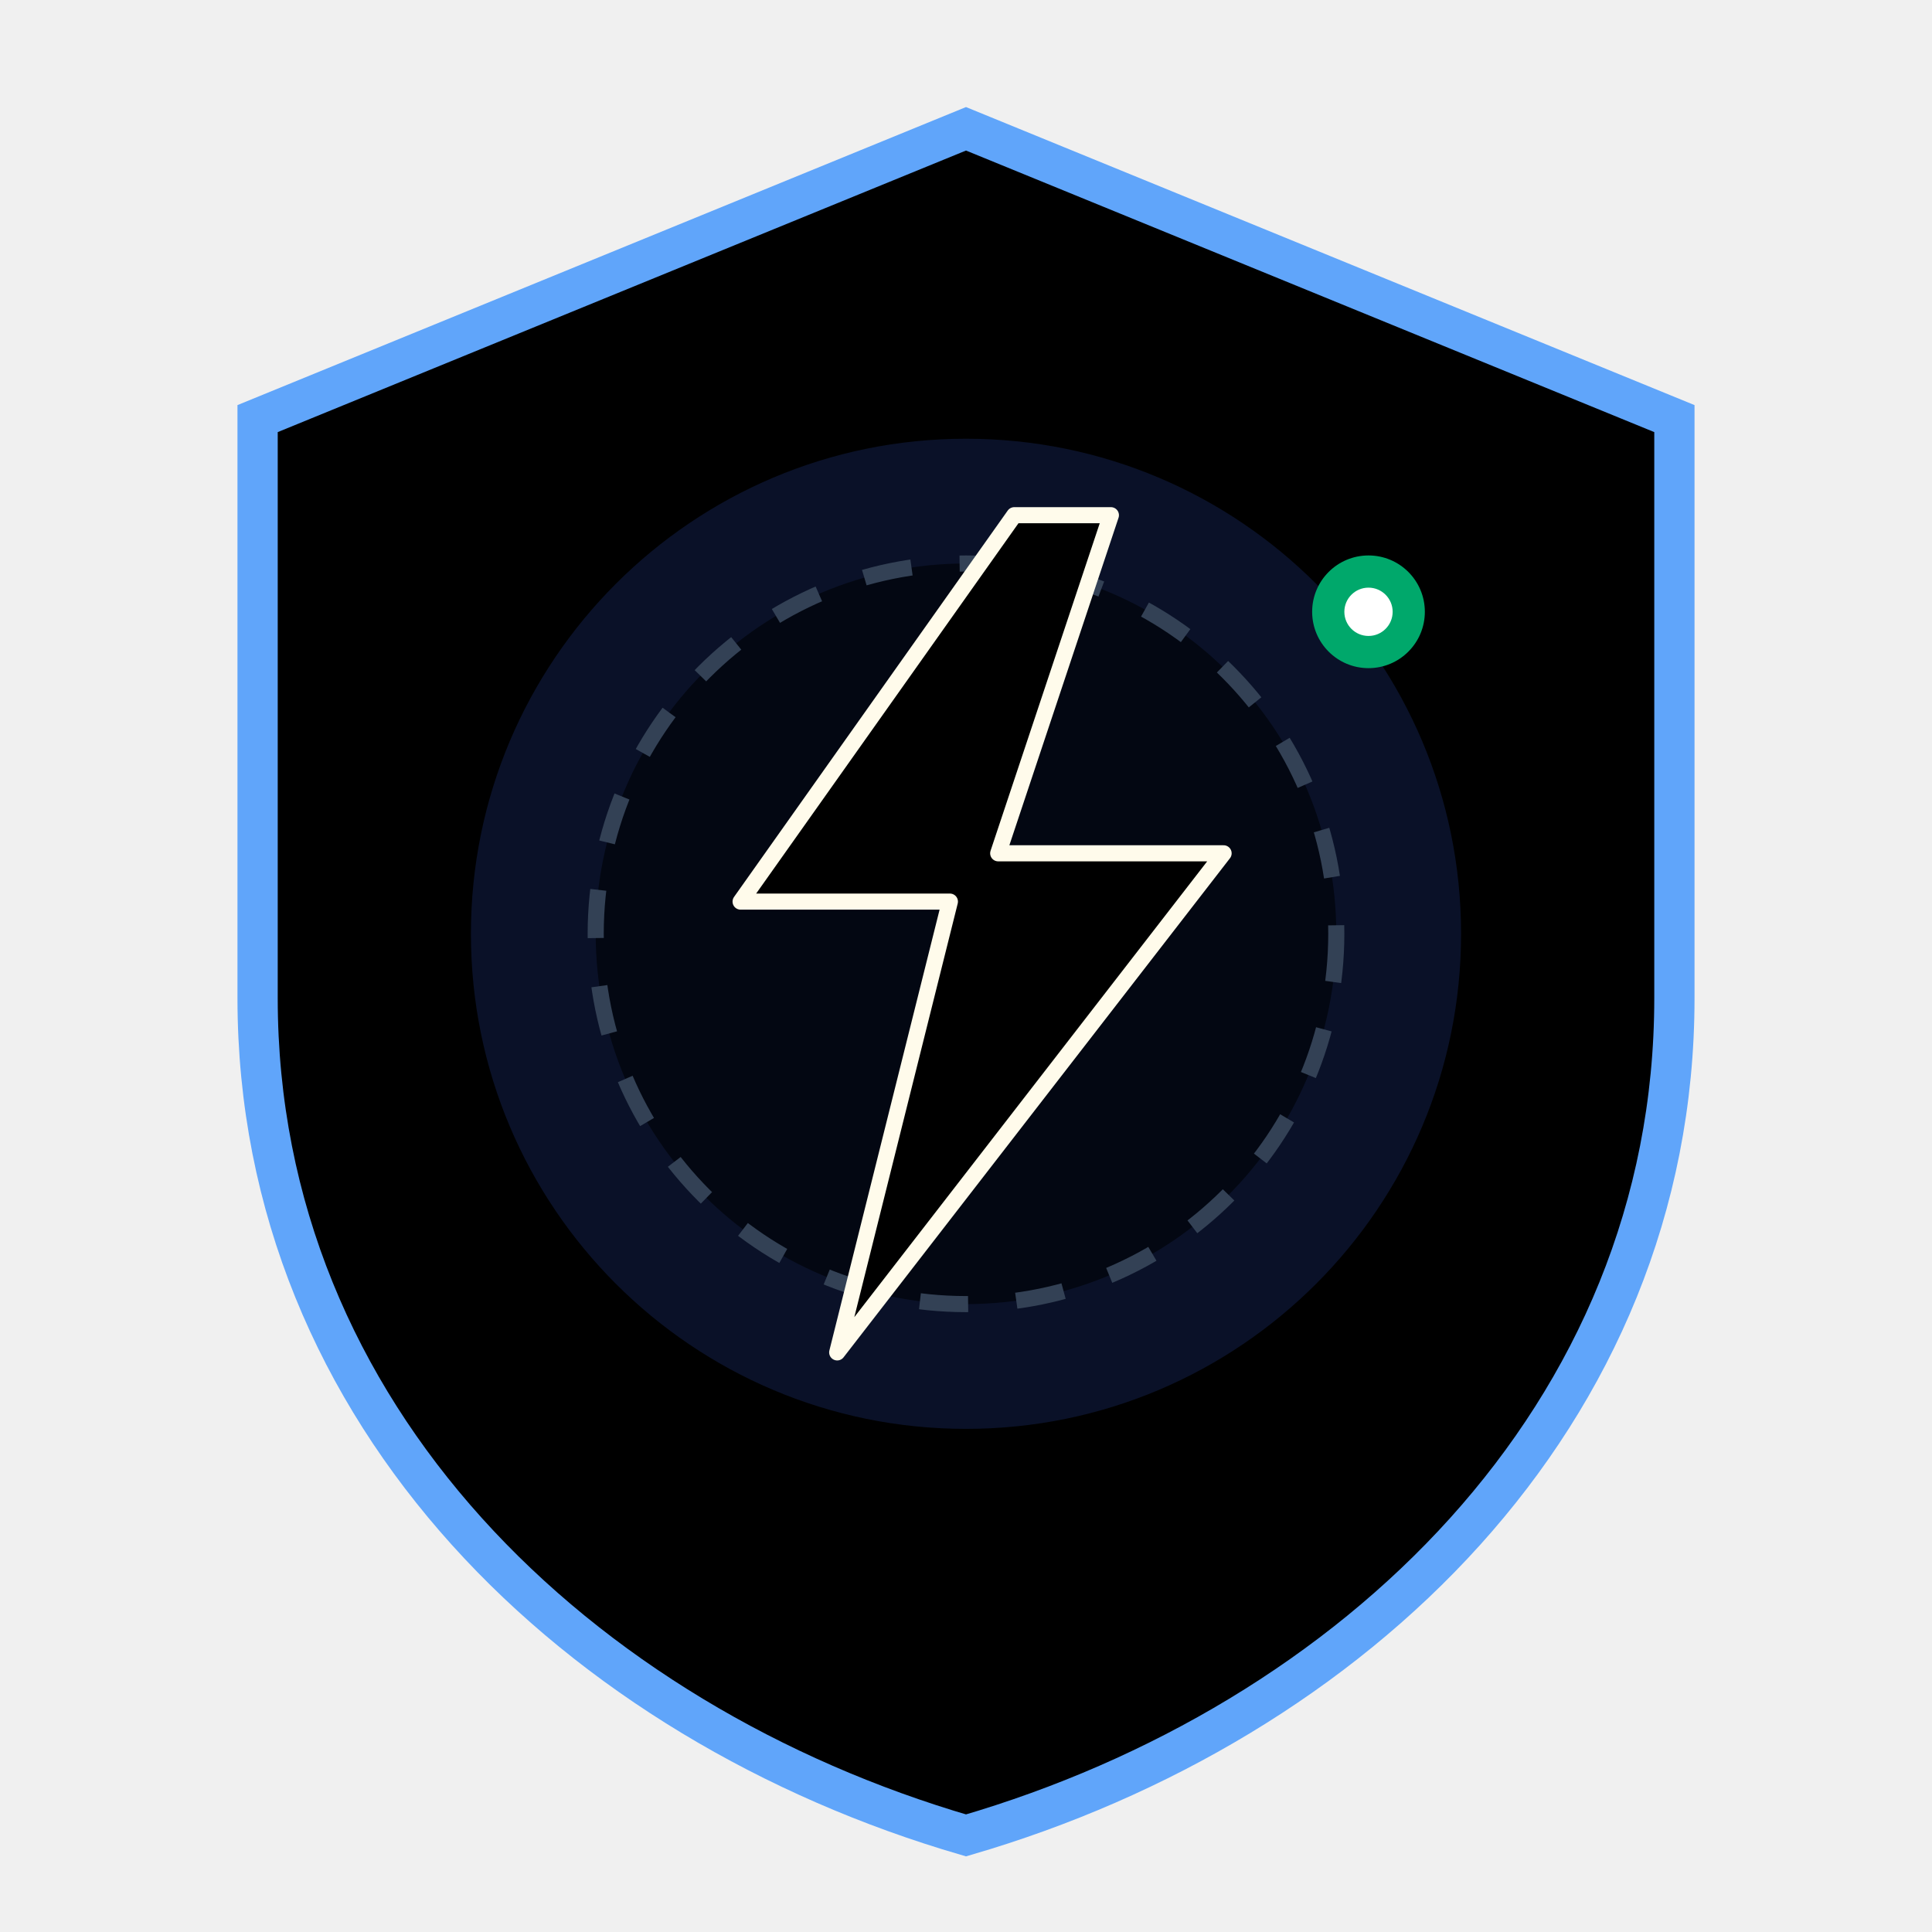
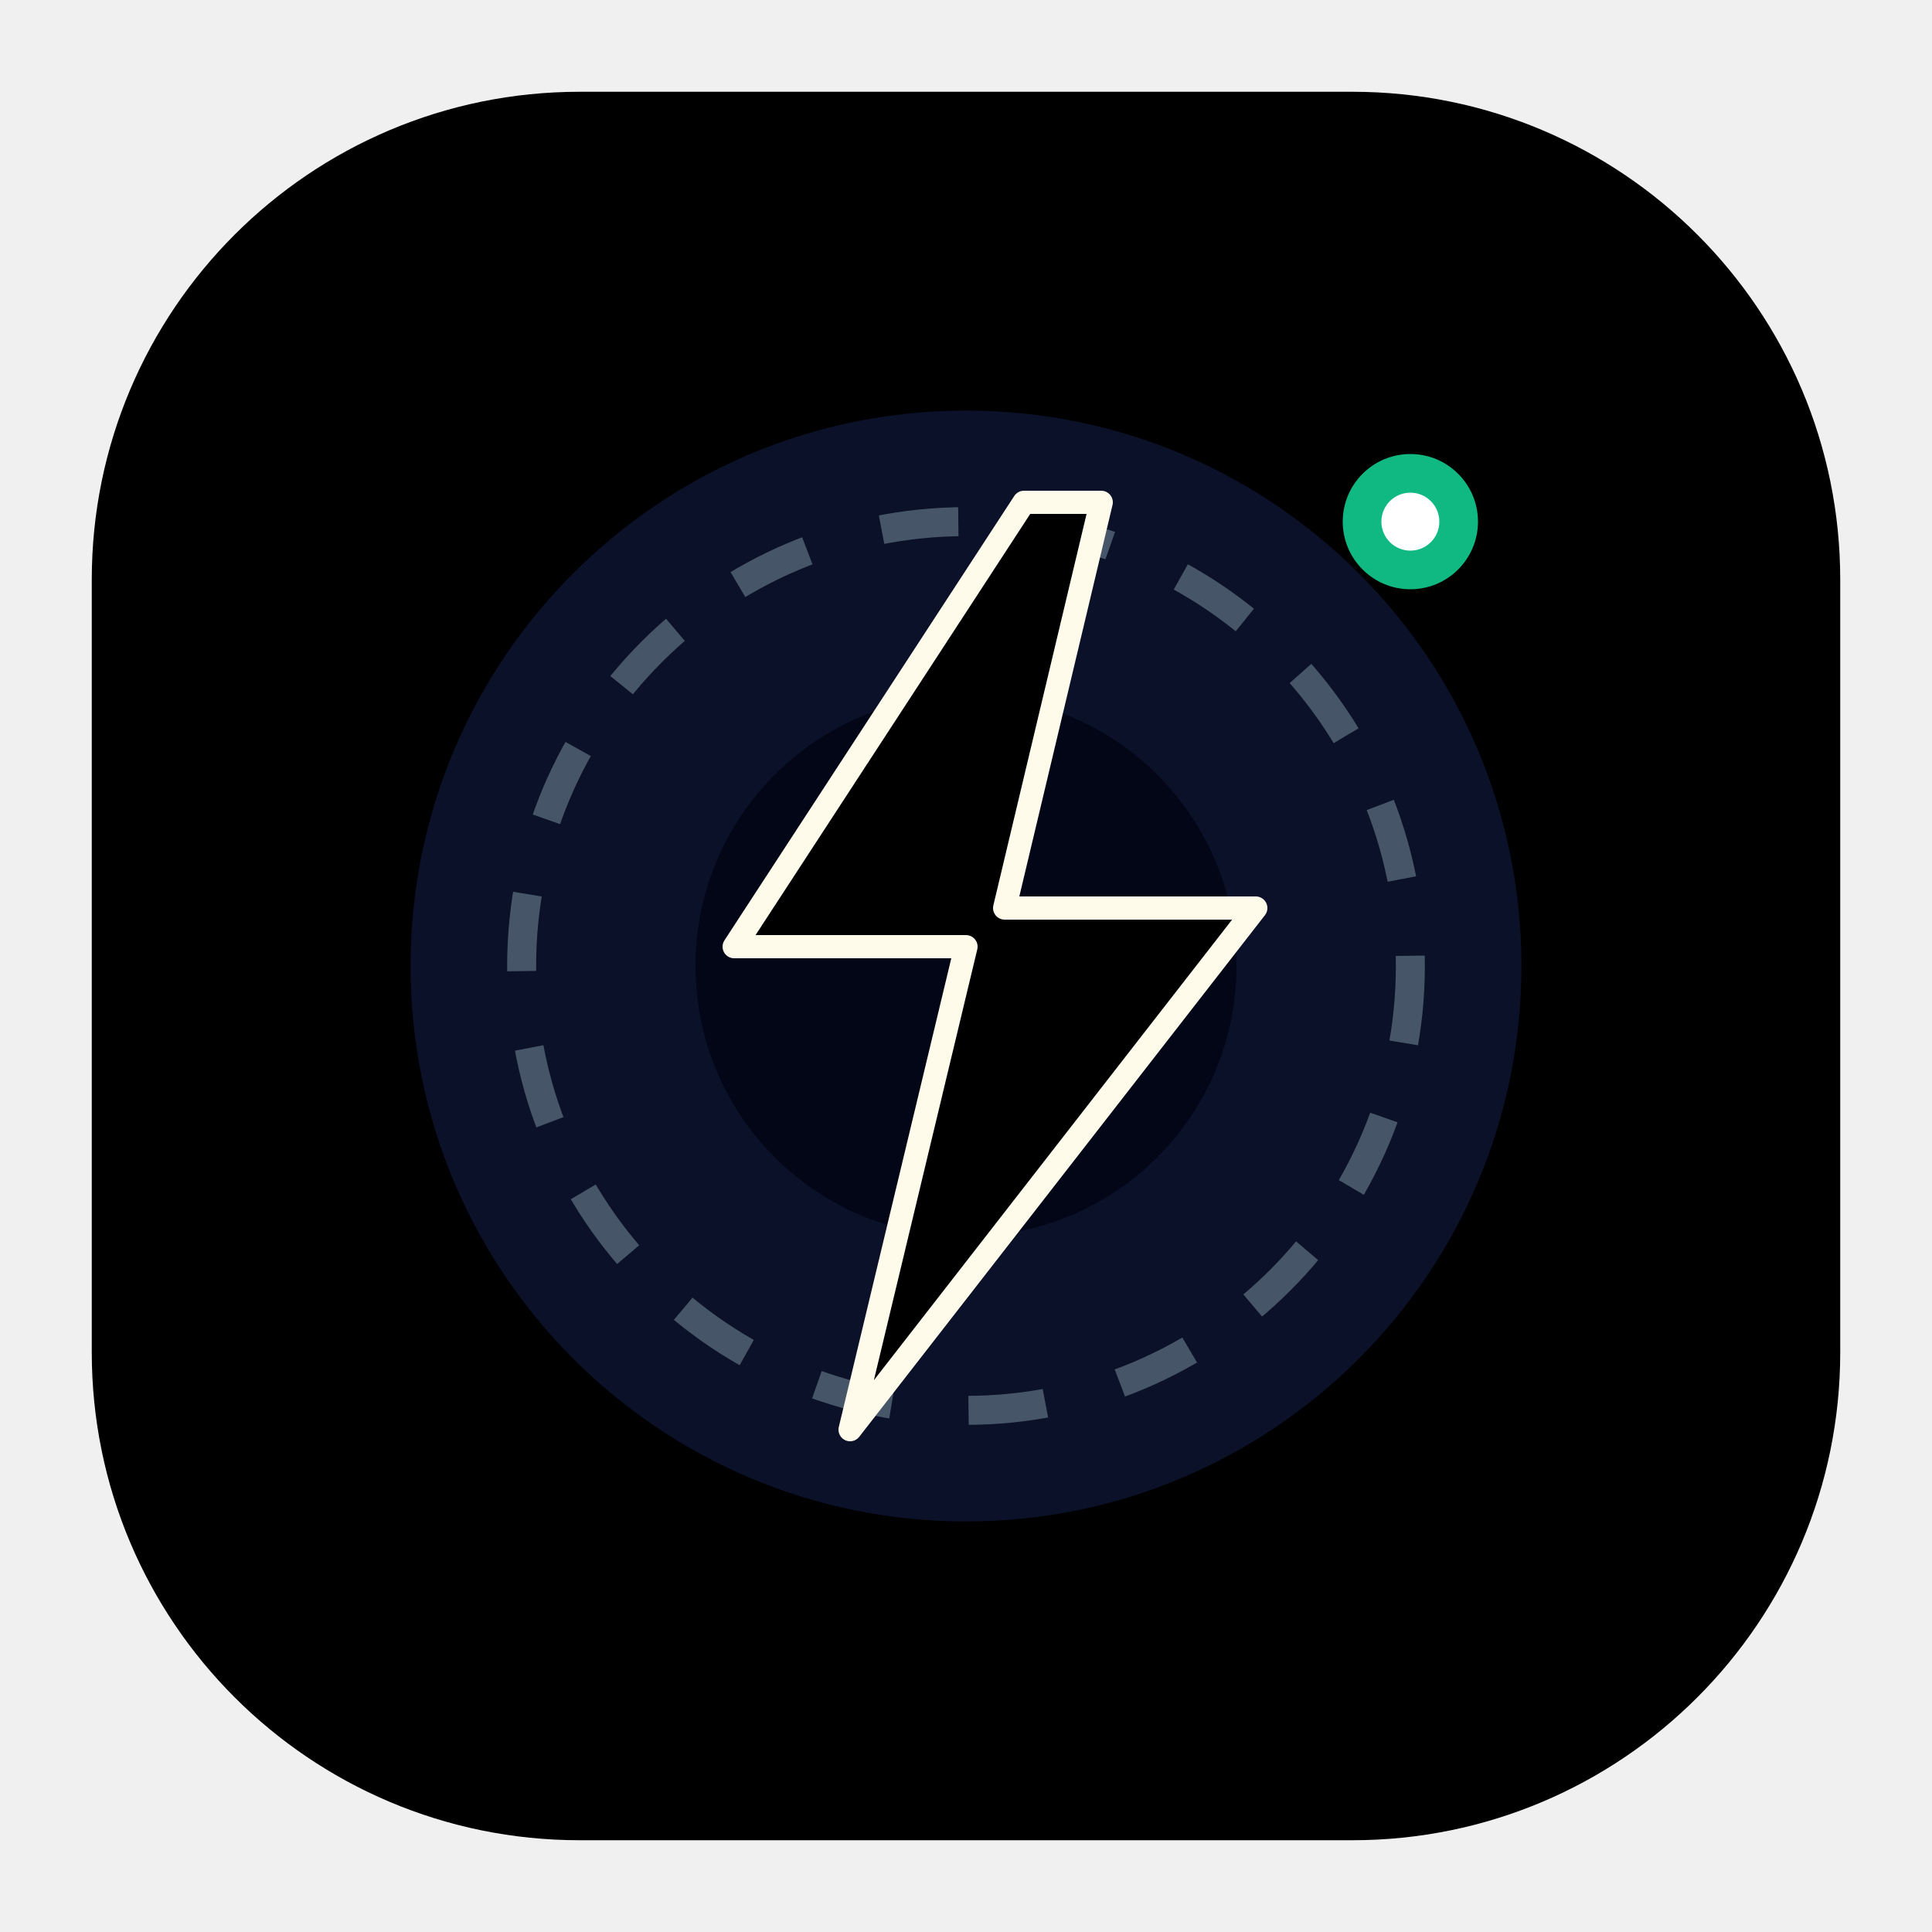
- <svg xmlns="http://www.w3.org/2000/svg" width="120" height="120" viewBox="0 0 120 120" fill="none">
+ <svg xmlns="http://www.w3.org/2000/svg" width="100" height="100" viewBox="0 0 100 100" fill="none">
  <defs>
-     <linearGradient id="shieldGrad" x1="10" y1="10" x2="110" y2="110" gradientUnits="userSpaceOnUse">
-       <stop offset="0%" stopColor="#2F80ED" />
-       <stop offset="45%" stopColor="#1F6FEB" />
-       <stop offset="100%" stopColor="#0B3C96" />
+     <linearGradient id="psBlue" x1="0%" y1="0%" x2="100%" y2="100%">
+       <stop offset="0%" stopColor="#2563EB" />
+       <stop offset="50%" stopColor="#1D4ED8" />
+       <stop offset="100%" stopColor="#0F172A" />
    </linearGradient>
-     <linearGradient id="boltGrad" x1="45" y1="24" x2="75" y2="96" gradientUnits="userSpaceOnUse">
-       <stop offset="0%" stopColor="#FFF3B0" />
-       <stop offset="25%" stopColor="#FFD166" />
-       <stop offset="65%" stopColor="#F5A623" />
-       <stop offset="100%" stopColor="#E65100" />
+     <linearGradient id="psCyan" x1="0%" y1="0%" x2="100%" y2="0%">
+       <stop offset="0%" stopColor="#38BDF8" />
+       <stop offset="100%" stopColor="#0284C7" />
    </linearGradient>
-     <linearGradient id="goldRing" x1="30" y1="30" x2="90" y2="90" gradientUnits="userSpaceOnUse">
-       <stop offset="0%" stopColor="#FFE082" />
-       <stop offset="50%" stopColor="#F5A623" />
-       <stop offset="100%" stopColor="#FF8F00" />
+     <linearGradient id="psGold" x1="0%" y1="0%" x2="100%" y2="100%">
+       <stop offset="0%" stopColor="#FDE047" />
+       <stop offset="40%" stopColor="#F59E0B" />
+       <stop offset="100%" stopColor="#D97706" />
    </linearGradient>
  </defs>
-   <path d="M60 8 L104 26 V62 C104 88 84 107 60 114 C36 107 16 88 16 62 V26 L60 8 Z" fill="url(#shieldGrad)" stroke="#60A5FA" stroke-width="2.5" />
-   <circle cx="60" cy="58" r="32" fill="#0A1128" stroke="url(#goldRing)" stroke-width="2.5" />
-   <circle cx="60" cy="58" r="23" fill="#030712" stroke="#334155" stroke-width="1" stroke-dasharray="3 3" />
-   <path d="M63 32 L46 56 H59 L52 84 L76 53 H62 L69 32 H63 Z" fill="url(#boltGrad)" stroke="#FFFBEB" stroke-width="1" stroke-linejoin="round" />
-   <circle cx="85" cy="38" r="3.5" fill="#00A86B" />
-   <circle cx="85" cy="38" r="1.5" fill="#FFFFFF" />
+   <rect x="6" y="6" width="88" height="88" rx="24" fill="url(#psBlue)" stroke="url(#psCyan)" stroke-width="2.5" />
+   <circle cx="50" cy="50" r="30" fill="#0A1128" stroke="url(#psGold)" stroke-width="2.5" />
+   <circle cx="50" cy="50" r="23" fill="none" stroke="#475569" stroke-width="1.5" stroke-dasharray="4 4" />
+   <circle cx="50" cy="50" r="14" fill="#020617" />
+   <path d="M53 26 L38 49 H50 L44 74 L65 47 H52 L57 26 Z" fill="url(#psGold)" stroke="#FFFBEB" stroke-width="1.2" stroke-linejoin="round" />
+   <circle cx="73" cy="27" r="3.5" fill="#10B981" />
+   <circle cx="73" cy="27" r="1.5" fill="#FFFFFF" />
</svg>
